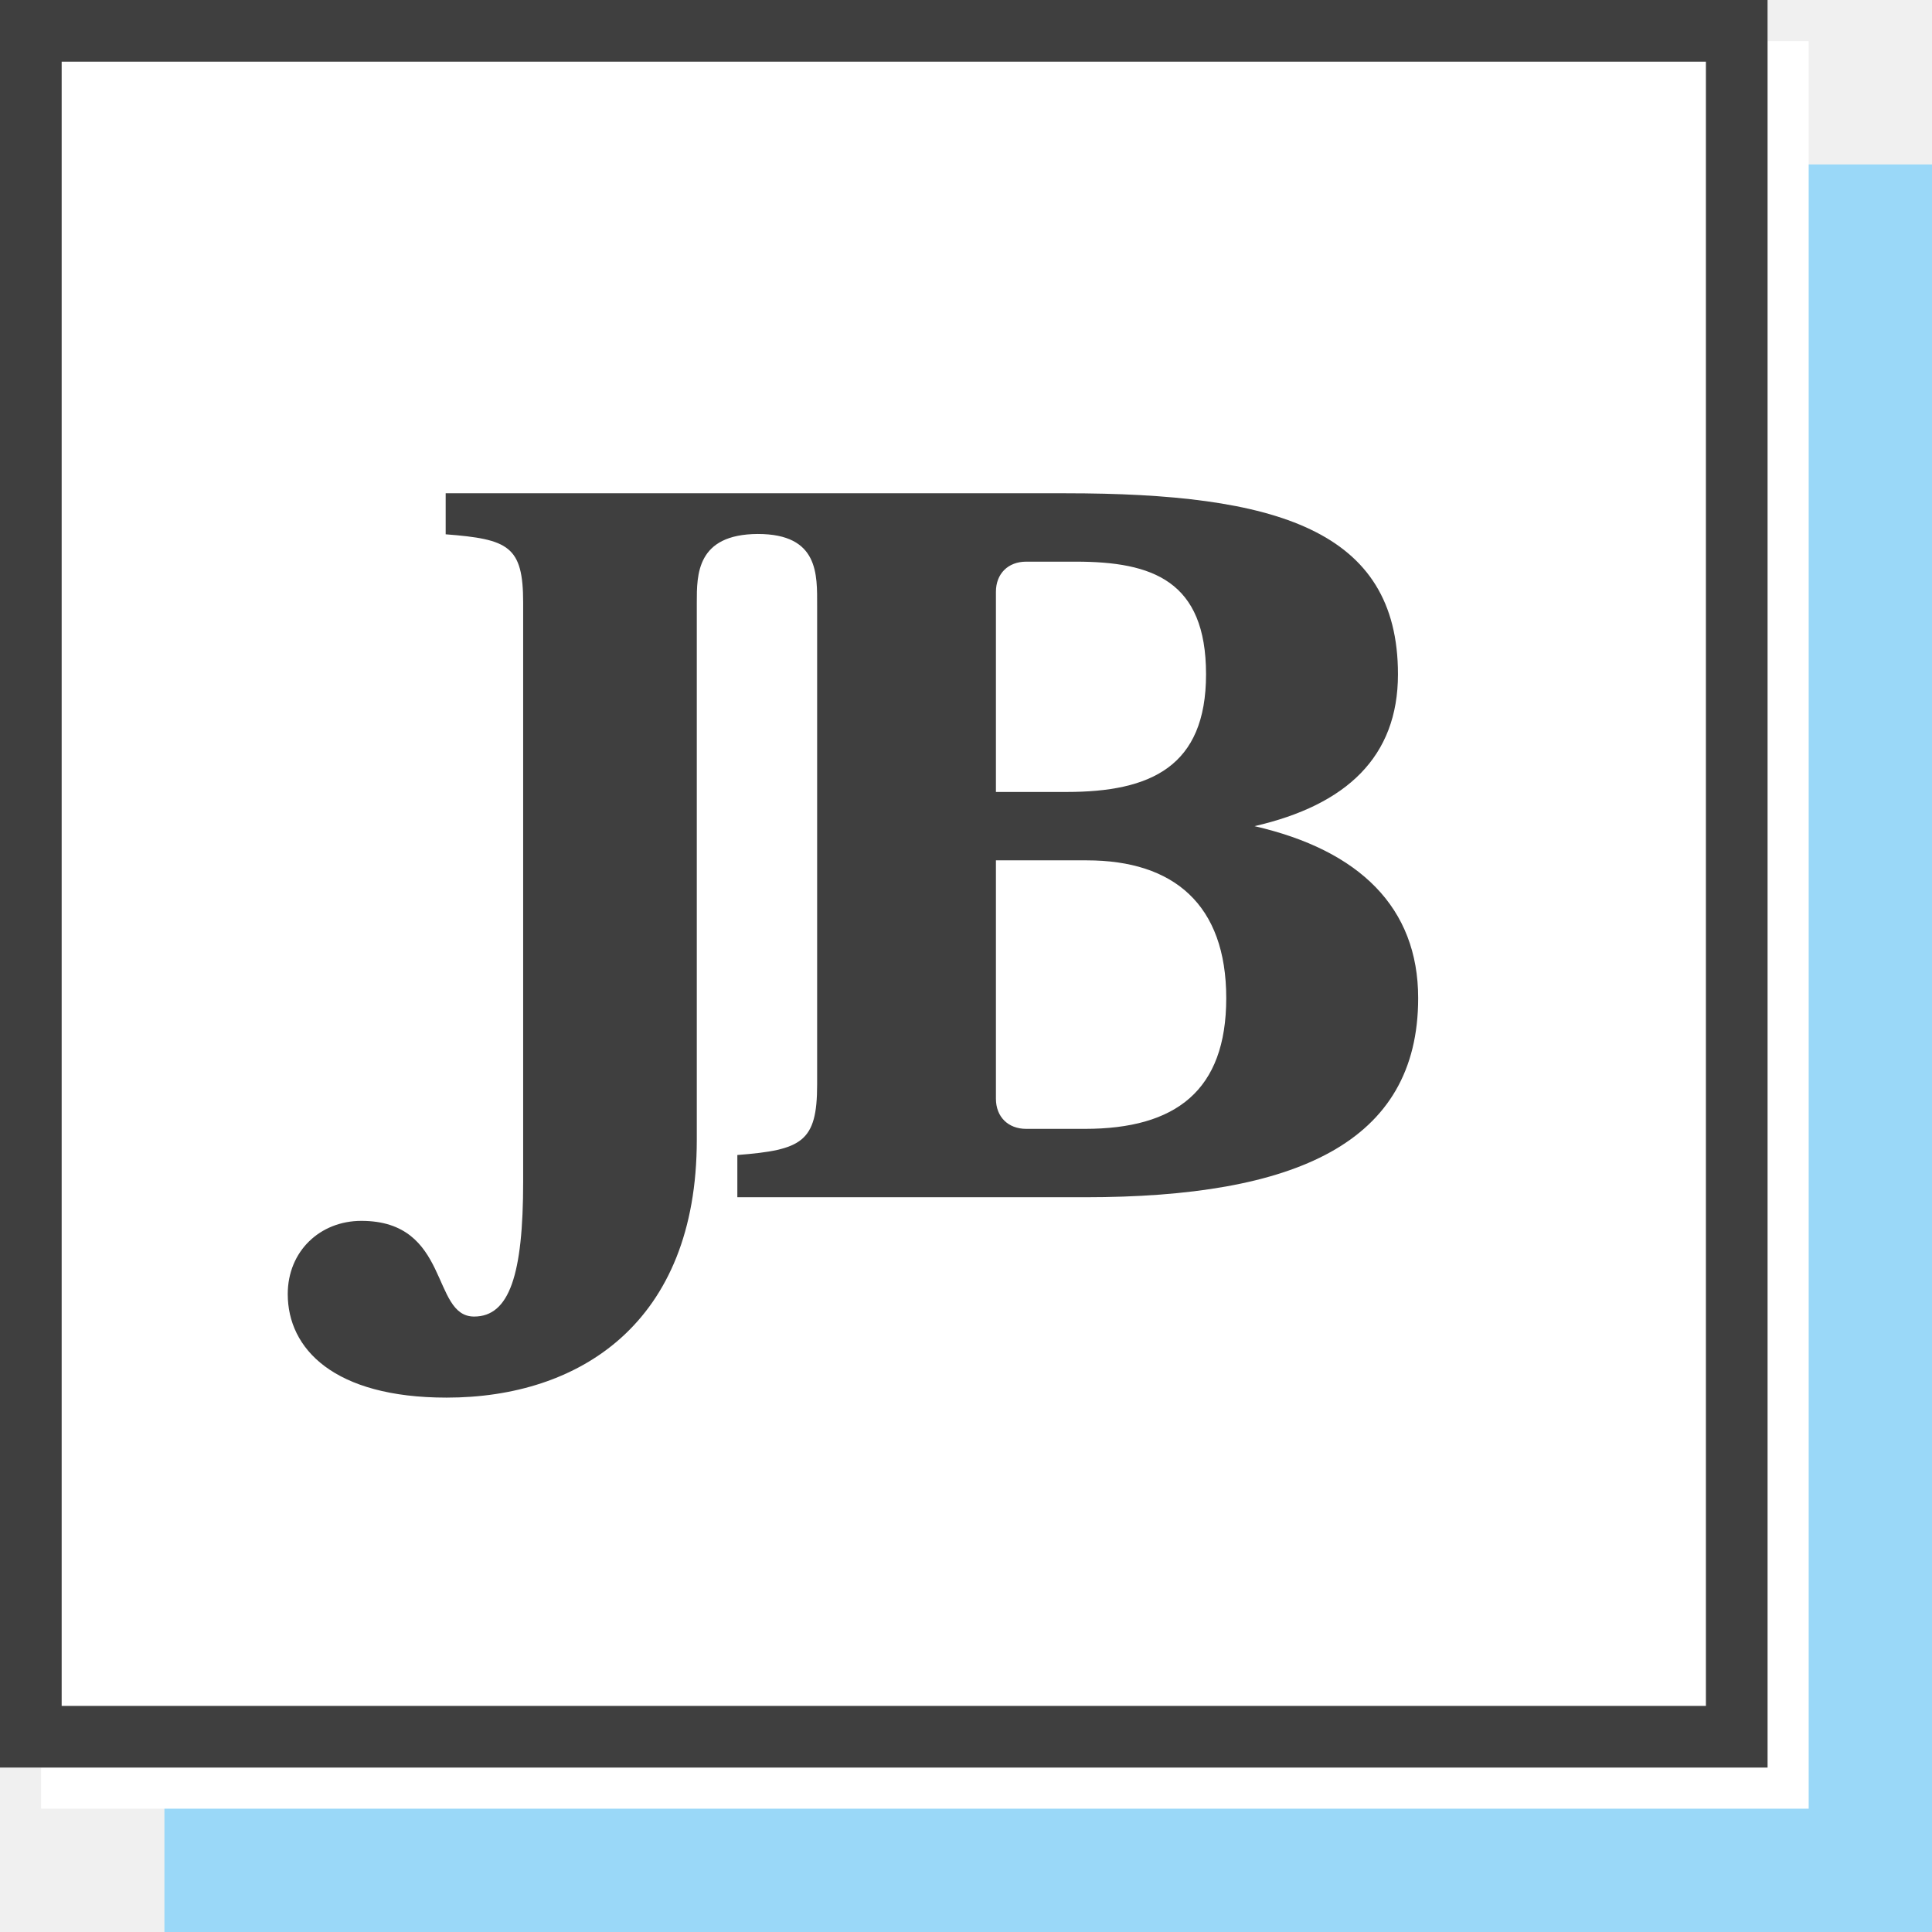
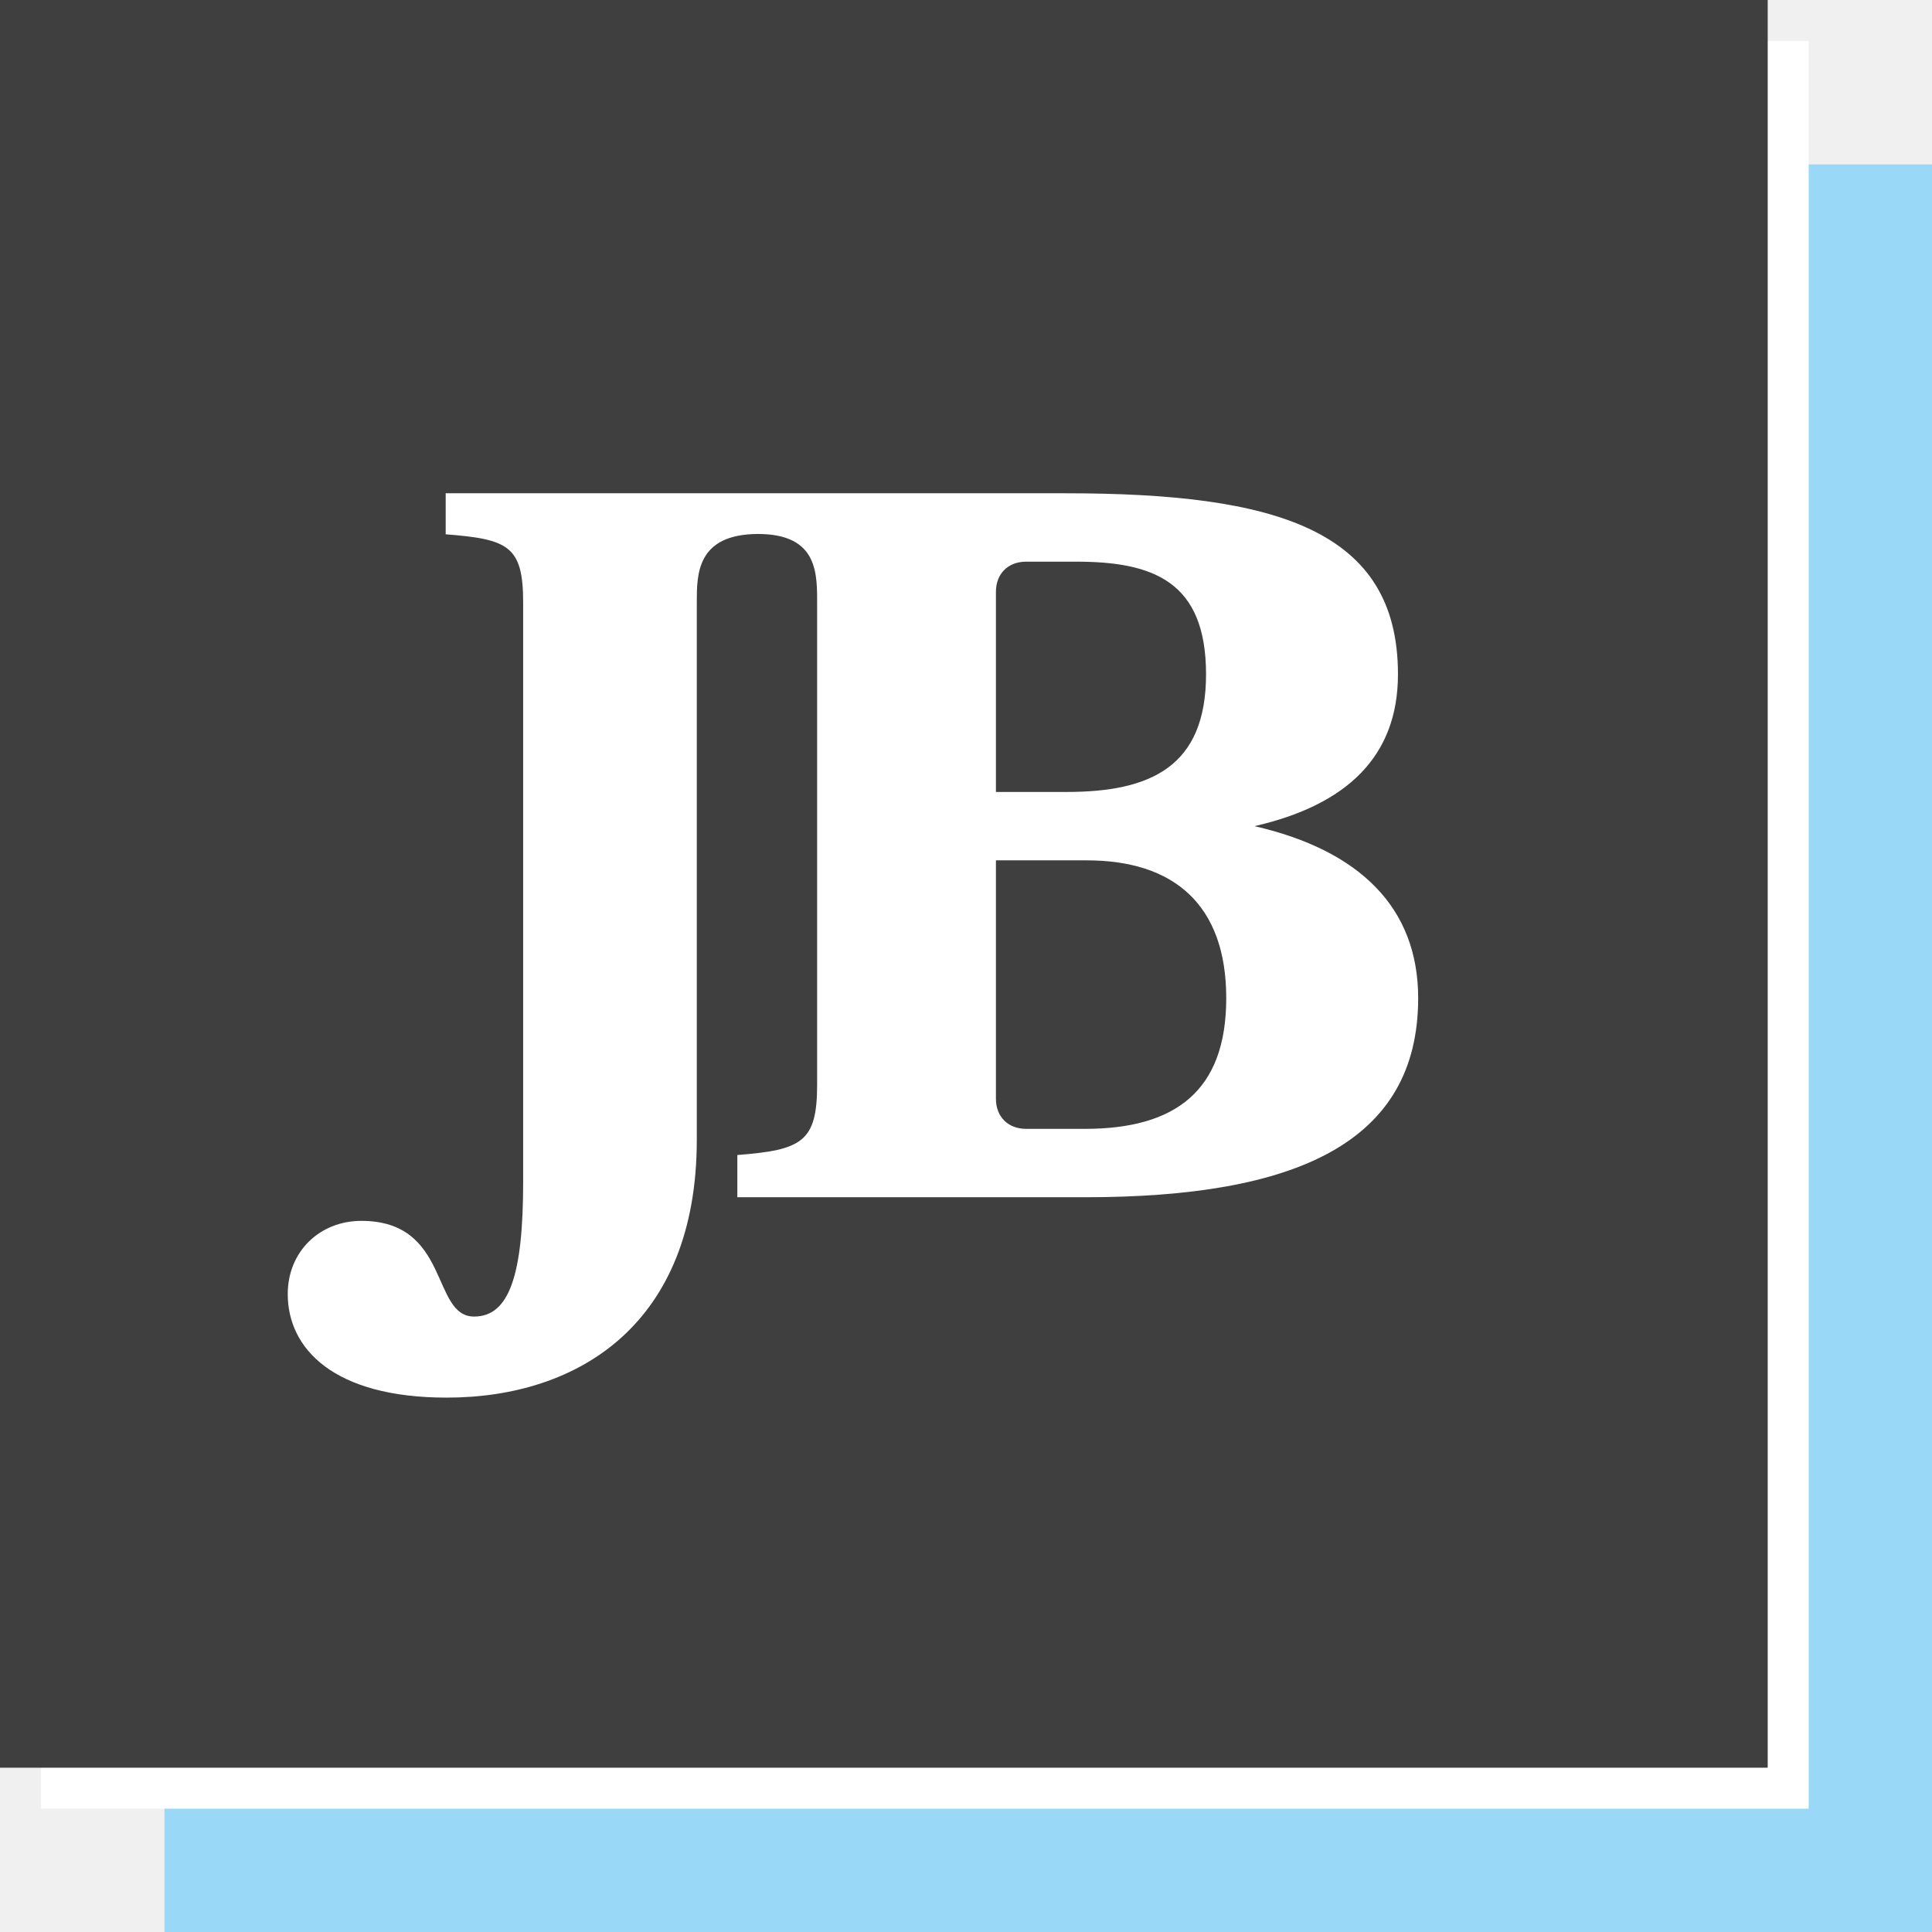
<svg xmlns="http://www.w3.org/2000/svg" width="94" height="94" viewBox="0 0 94 94" class="cp_Brand__image">
  <g fill="none" fill-rule="evenodd">
    <polygon class="logoShadow" fill="#45C0FF" fill-opacity=".5" fill-rule="nonzero" points="8 8 94 8 94 94 8 94" />
    <polygon fill="#FFF" fill-rule="nonzero" points="2 2 88 2 88 88 2 88" />
-     <rect width="86" height="86" fill="#FFF" />
-     <path fill="#3F3F3F" d="M38.781,34.251 L21.875,34.251 L21.875,32.196 C25.02,31.952 25.757,31.56 25.757,28.771 L25.757,5.48 C25.757,3.96 25.852,1.98 22.869,1.98 L22.869,0 L37.848,0 C48.07,0 54.017,1.761 54.017,8.807 C54.017,12.82 51.511,15.168 47.038,16.196 C52.149,17.37 55,20.159 55,24.563 C55,31.609 49.053,34.251 38.781,34.251 Z M38.339,3.327 L35.931,3.327 C35.046,3.327 34.456,3.914 34.456,4.795 L34.456,14.532 L37.897,14.532 C41.976,14.532 44.679,13.309 44.679,8.807 C44.679,4.257 42.074,3.327 38.339,3.327 Z M38.88,17.86 C43.106,17.86 45.662,20.013 45.662,24.563 C45.662,29.065 43.205,30.924 38.781,30.924 L35.931,30.924 C35.046,30.924 34.456,30.337 34.456,29.456 L34.456,17.86 L38.88,17.86 Z M19.902,31.456 C19.902,40.389 14.175,44 7.732,44 C2.243,44 0,41.624 0,38.963 C0,36.873 1.575,35.4 3.58,35.4 C7.923,35.4 6.968,40.056 9.068,40.056 C10.786,40.056 11.454,38.013 11.454,33.499 L11.454,5.322 C11.454,2.566 10.739,2.233 7.684,1.996 L7.684,0 L22.869,0 L22.869,1.98 C19.886,1.996 19.902,3.96 19.902,5.322 L19.902,31.456 Z" transform="translate(14 24)" />
+     <rect width="86" height="86" fill="#3F3F3F" />
+     <path fill="#FFF" d="M38.781,34.251 L21.875,34.251 L21.875,32.196 C25.02,31.952 25.757,31.56 25.757,28.771 L25.757,5.48 C25.757,3.96 25.852,1.98 22.869,1.98 L22.869,0 L37.848,0 C48.07,0 54.017,1.761 54.017,8.807 C54.017,12.82 51.511,15.168 47.038,16.196 C52.149,17.37 55,20.159 55,24.563 C55,31.609 49.053,34.251 38.781,34.251 Z M38.339,3.327 L35.931,3.327 C35.046,3.327 34.456,3.914 34.456,4.795 L34.456,14.532 L37.897,14.532 C41.976,14.532 44.679,13.309 44.679,8.807 C44.679,4.257 42.074,3.327 38.339,3.327 Z M38.88,17.86 C43.106,17.86 45.662,20.013 45.662,24.563 C45.662,29.065 43.205,30.924 38.781,30.924 L35.931,30.924 C35.046,30.924 34.456,30.337 34.456,29.456 L34.456,17.86 L38.88,17.86 Z M19.902,31.456 C19.902,40.389 14.175,44 7.732,44 C2.243,44 0,41.624 0,38.963 C0,36.873 1.575,35.4 3.58,35.4 C7.923,35.4 6.968,40.056 9.068,40.056 C10.786,40.056 11.454,38.013 11.454,33.499 L11.454,5.322 C11.454,2.566 10.739,2.233 7.684,1.996 L7.684,0 L22.869,0 L22.869,1.98 C19.886,1.996 19.902,3.96 19.902,5.322 L19.902,31.456 Z" transform="translate(14 24)" />
    <path fill="#3F3F3F" fill-rule="nonzero" d="M3,3 L3,83 L83,83 L83,3 L3,3 Z M0,0 L86,0 L86,86 L0,86 L0,0 Z" />
  </g>
</svg>
